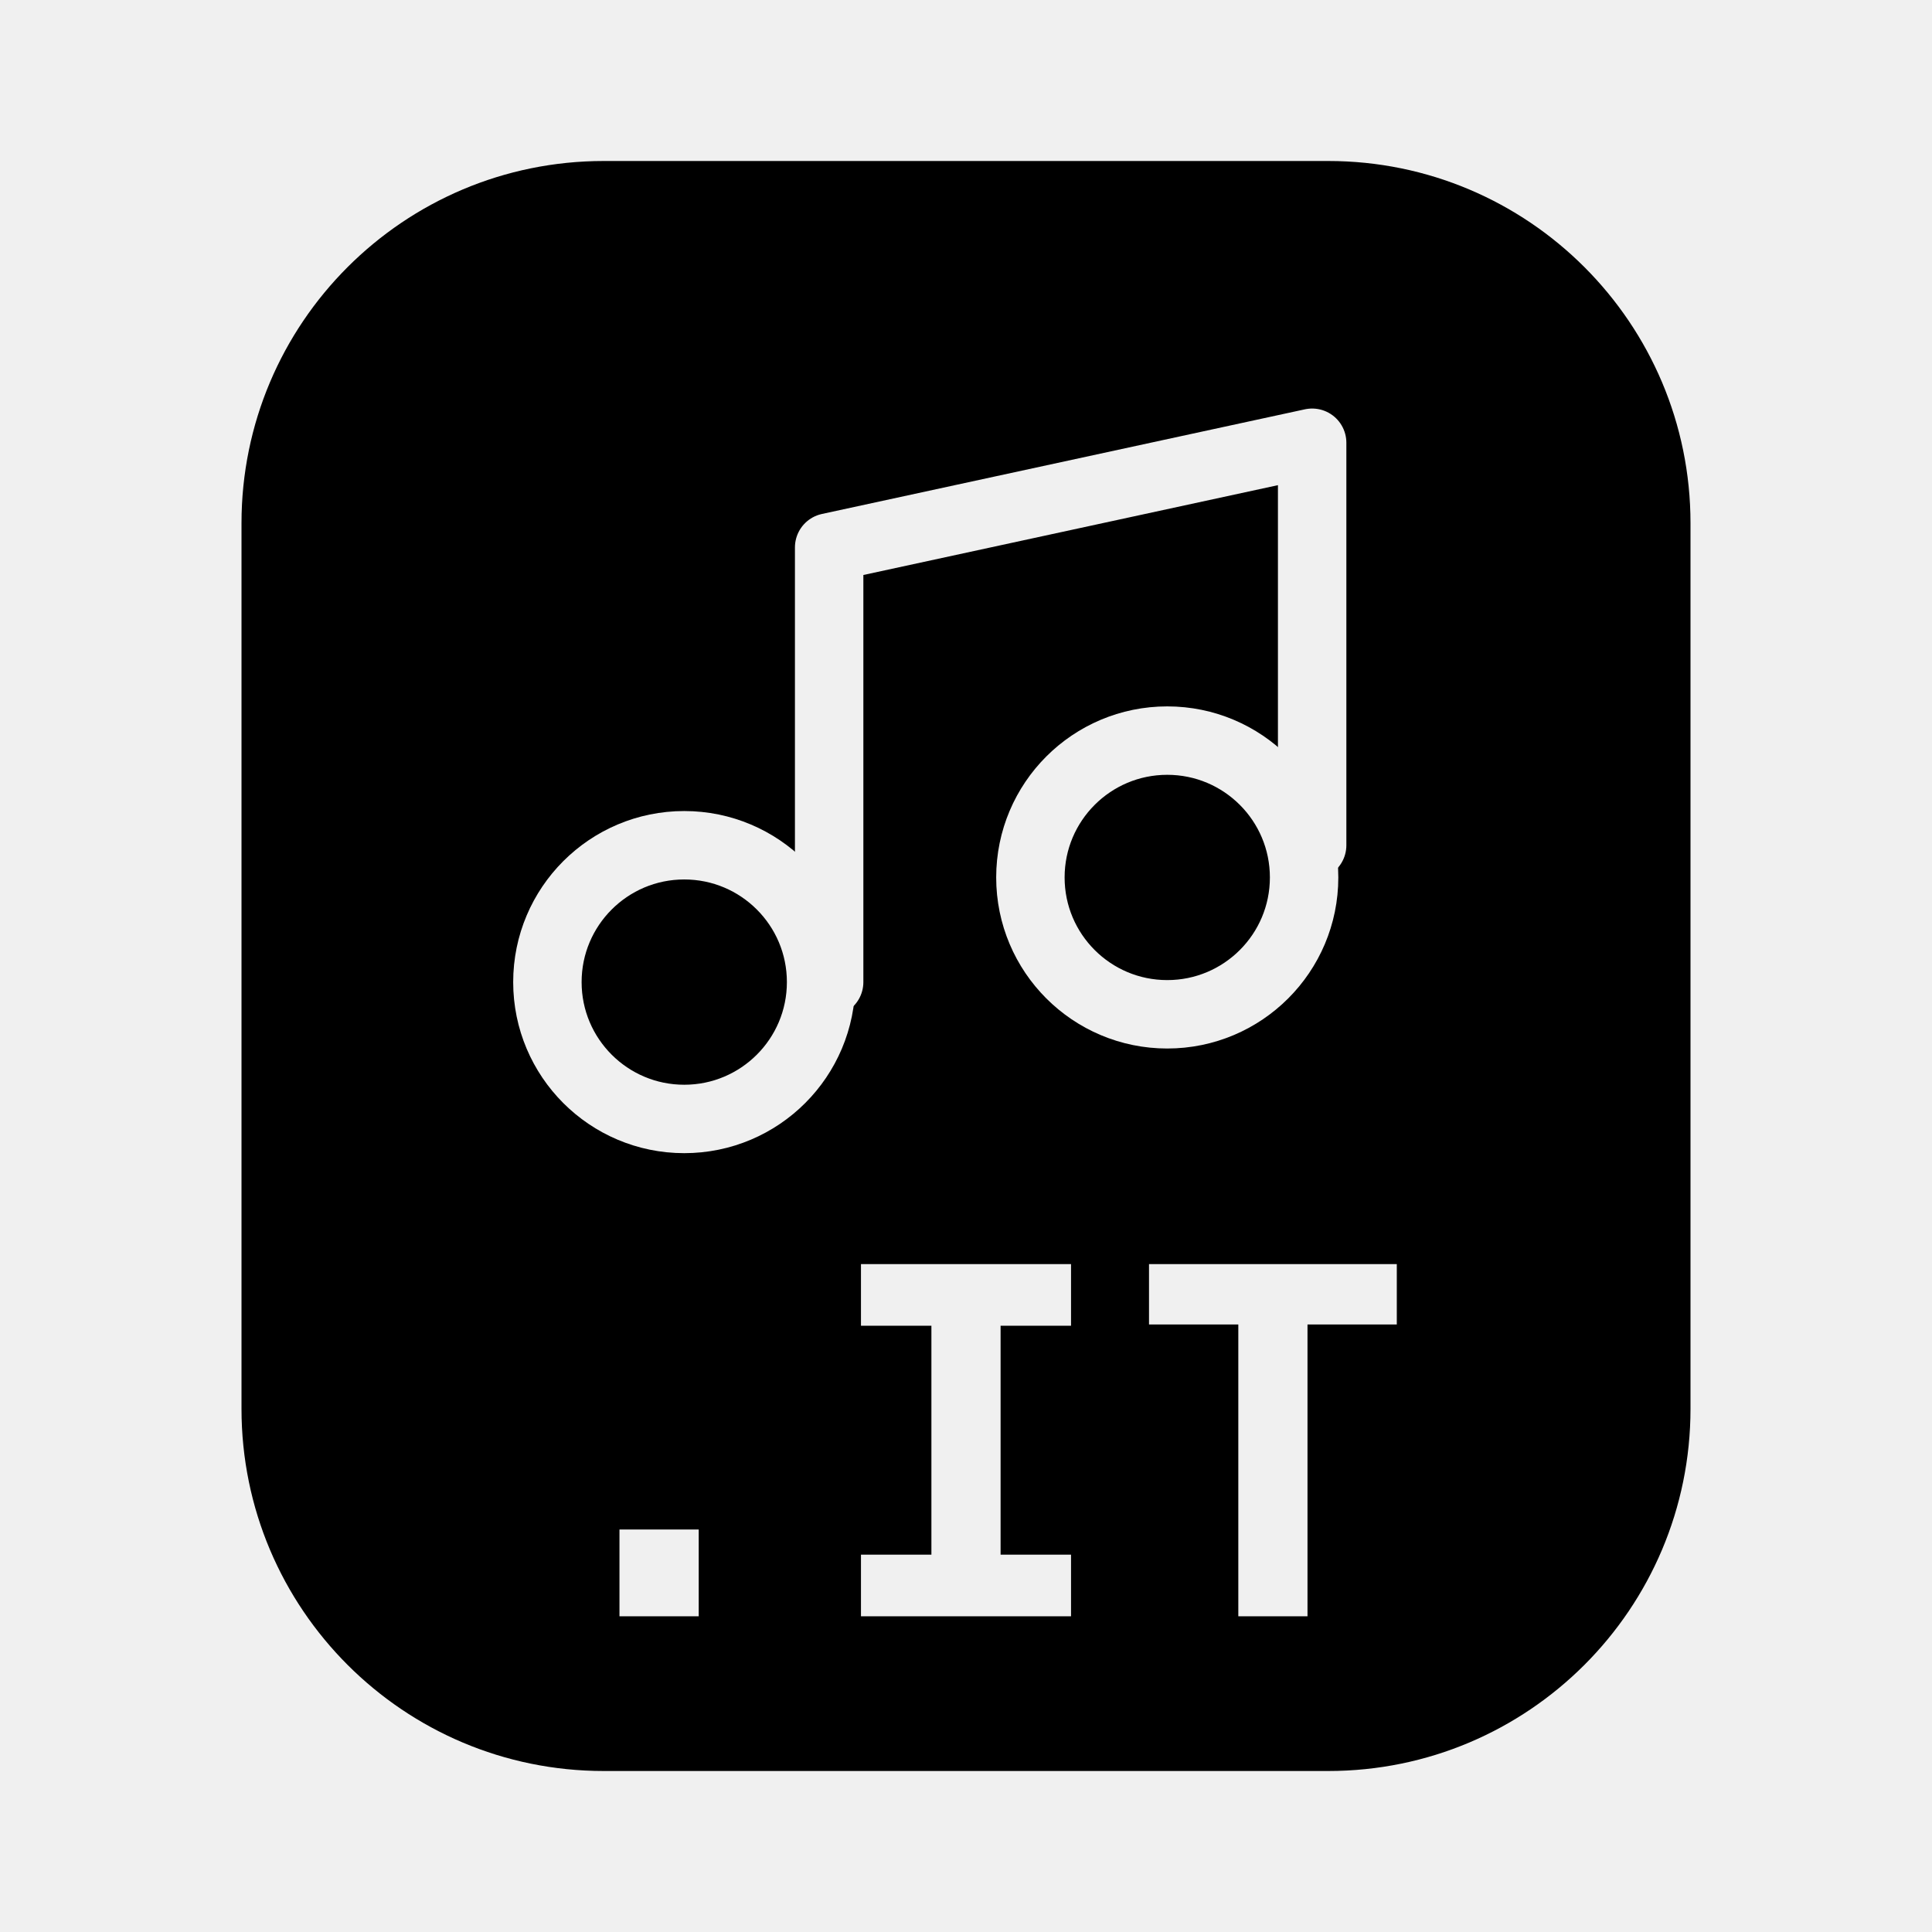
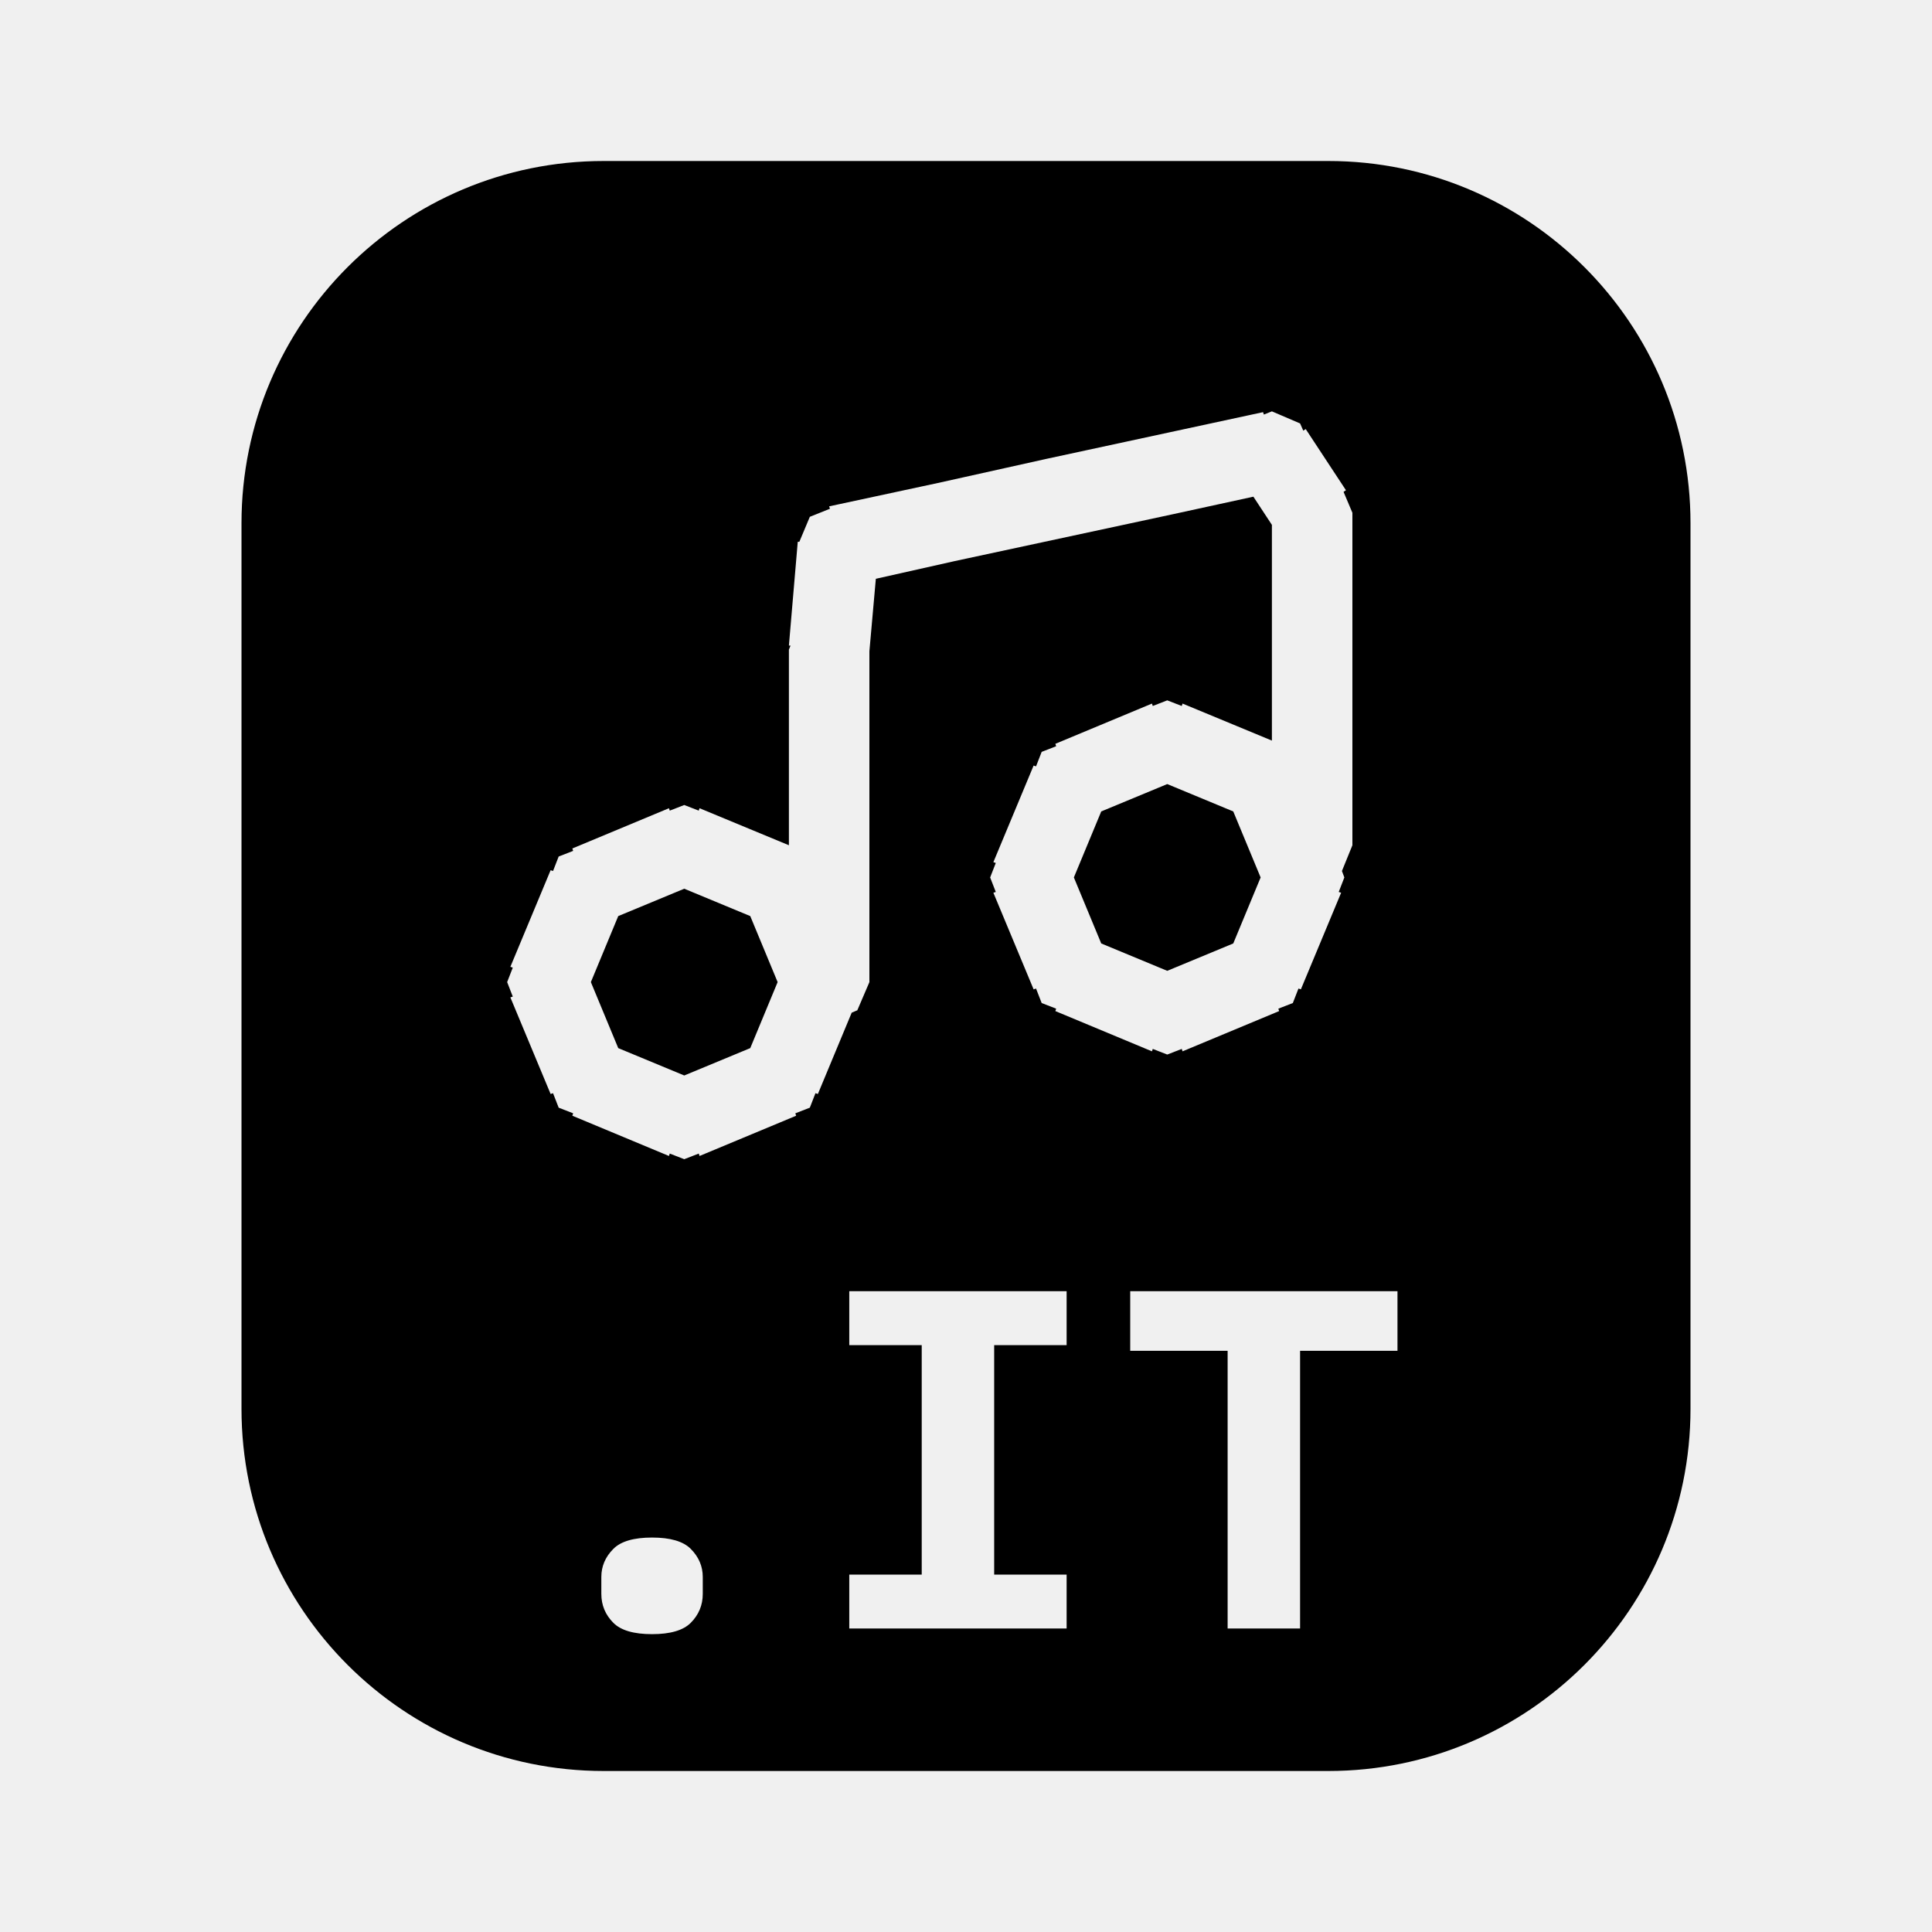
<svg xmlns="http://www.w3.org/2000/svg" viewBox="0 0 24 24">
-   <defs>
-     <mask id="fi117" maskUnits="userSpaceOnUse" x="0" y="0" width="24" height="24">
-       <rect x="0" y="0" width="24" height="24" fill="#fff" />
-       <g stroke-width="0.85">
-         <path d="M10.3 12.2V6.8l6-1.3v5" stroke="#000" stroke-linecap="round" stroke-linejoin="round" fill="none" />
-         <circle cx="8.5" cy="12.2" r="1.7" stroke="#000" fill="none" />
-         <circle cx="14.5" cy="10.9" r="1.7" stroke="#000" fill="none" />
-         <text x="12" y="18" text-anchor="middle" dominant-baseline="central" fill="#000" font-family="'IBM Plex Mono', monospace" font-size="6" font-weight="700" letter-spacing="0.2">.IT</text>
-       </g>
-     </mask>
-   </defs>
-   <rect x="3" y="2" width="18" height="20" rx="4.5" fill="currentColor" mask="url(#fi117)" />
+   <path fill="currentColor" fill-rule="evenodd" d="M7.5 2H16.5A4.5 4.5 0 0 1 21 6.5V17.5A4.5 4.5 0 0 1 16.5 22H7.5A4.5 4.5 0 0 1 3 17.5V6.5A4.5 4.5 0 0 1 7.5 2ZM6.30 12.20L6.37 12.02L6.34 12.01L6.84 10.81L6.87 10.82L6.94 10.64L7.12 10.57L7.11 10.54L8.31 10.04L8.32 10.07L8.50 10.00L8.68 10.07L8.69 10.04L9.80 10.50L9.80 8.07L9.82 8.02L9.80 8.02L9.91 6.73L9.93 6.73L10.06 6.42L10.31 6.32L10.30 6.29L11.65 6.00L13.00 5.70L15.69 5.12L15.70 5.15L15.80 5.11L16.15 5.26L16.19 5.35L16.22 5.33L16.72 6.09L16.69 6.11L16.80 6.37L16.80 10.50L16.67 10.82L16.70 10.90L16.63 11.08L16.66 11.09L16.16 12.29L16.13 12.28L16.06 12.46L15.88 12.53L15.89 12.56L14.69 13.06L14.68 13.03L14.50 13.10L14.32 13.03L14.31 13.06L13.11 12.56L13.12 12.53L12.94 12.46L12.87 12.28L12.84 12.29L12.34 11.09L12.37 11.08L12.30 10.90L12.37 10.72L12.34 10.71L12.84 9.51L12.87 9.52L12.94 9.34L13.12 9.27L13.11 9.24L14.31 8.74L14.32 8.77L14.50 8.70L14.68 8.77L14.69 8.74L15.80 9.20L15.80 6.52L15.57 6.17L14.56 6.39L11.86 6.97L11.86 6.94L11.86 6.94L11.86 6.97L10.88 7.19L10.80 8.09L10.80 12.20L10.65 12.55L10.58 12.58L10.16 13.59L10.13 13.58L10.06 13.76L9.88 13.83L9.89 13.86L8.69 14.36L8.68 14.33L8.50 14.40L8.32 14.33L8.31 14.36L7.11 13.86L7.12 13.83L6.94 13.76L6.87 13.58L6.84 13.59L6.34 12.39L6.37 12.38L6.30 12.20ZM7.34 12.20L7.68 13.02L8.50 13.36L9.32 13.02L9.66 12.20L9.32 11.38L8.50 11.04L7.68 11.38L7.34 12.20ZM13.34 10.90L13.68 11.72L14.50 12.06L15.32 11.72L15.66 10.90L15.32 10.08L14.50 9.74L13.68 10.08L13.34 10.90ZM8.10 20.30L8.10 20.30Q7.76 20.30 7.62 20.16Q7.47 20.01 7.47 19.80L7.47 19.80L7.47 19.59Q7.47 19.39 7.62 19.24Q7.76 19.10 8.10 19.10L8.10 19.10Q8.44 19.10 8.58 19.24Q8.73 19.39 8.73 19.59L8.73 19.59L8.73 19.80Q8.73 20.01 8.58 20.16Q8.44 20.30 8.10 20.30ZM13.25 20.23L10.55 20.23L10.55 19.56L11.45 19.56L11.45 16.71L10.55 16.71L10.55 16.04L13.25 16.04L13.25 16.71L12.35 16.71L12.35 19.56L13.25 19.56L13.25 20.23ZM17.36 16.78L16.15 16.78L16.15 20.23L15.25 20.23L15.25 16.78L14.04 16.78L14.04 16.04L17.36 16.04L17.36 16.78Z" />
</svg>
